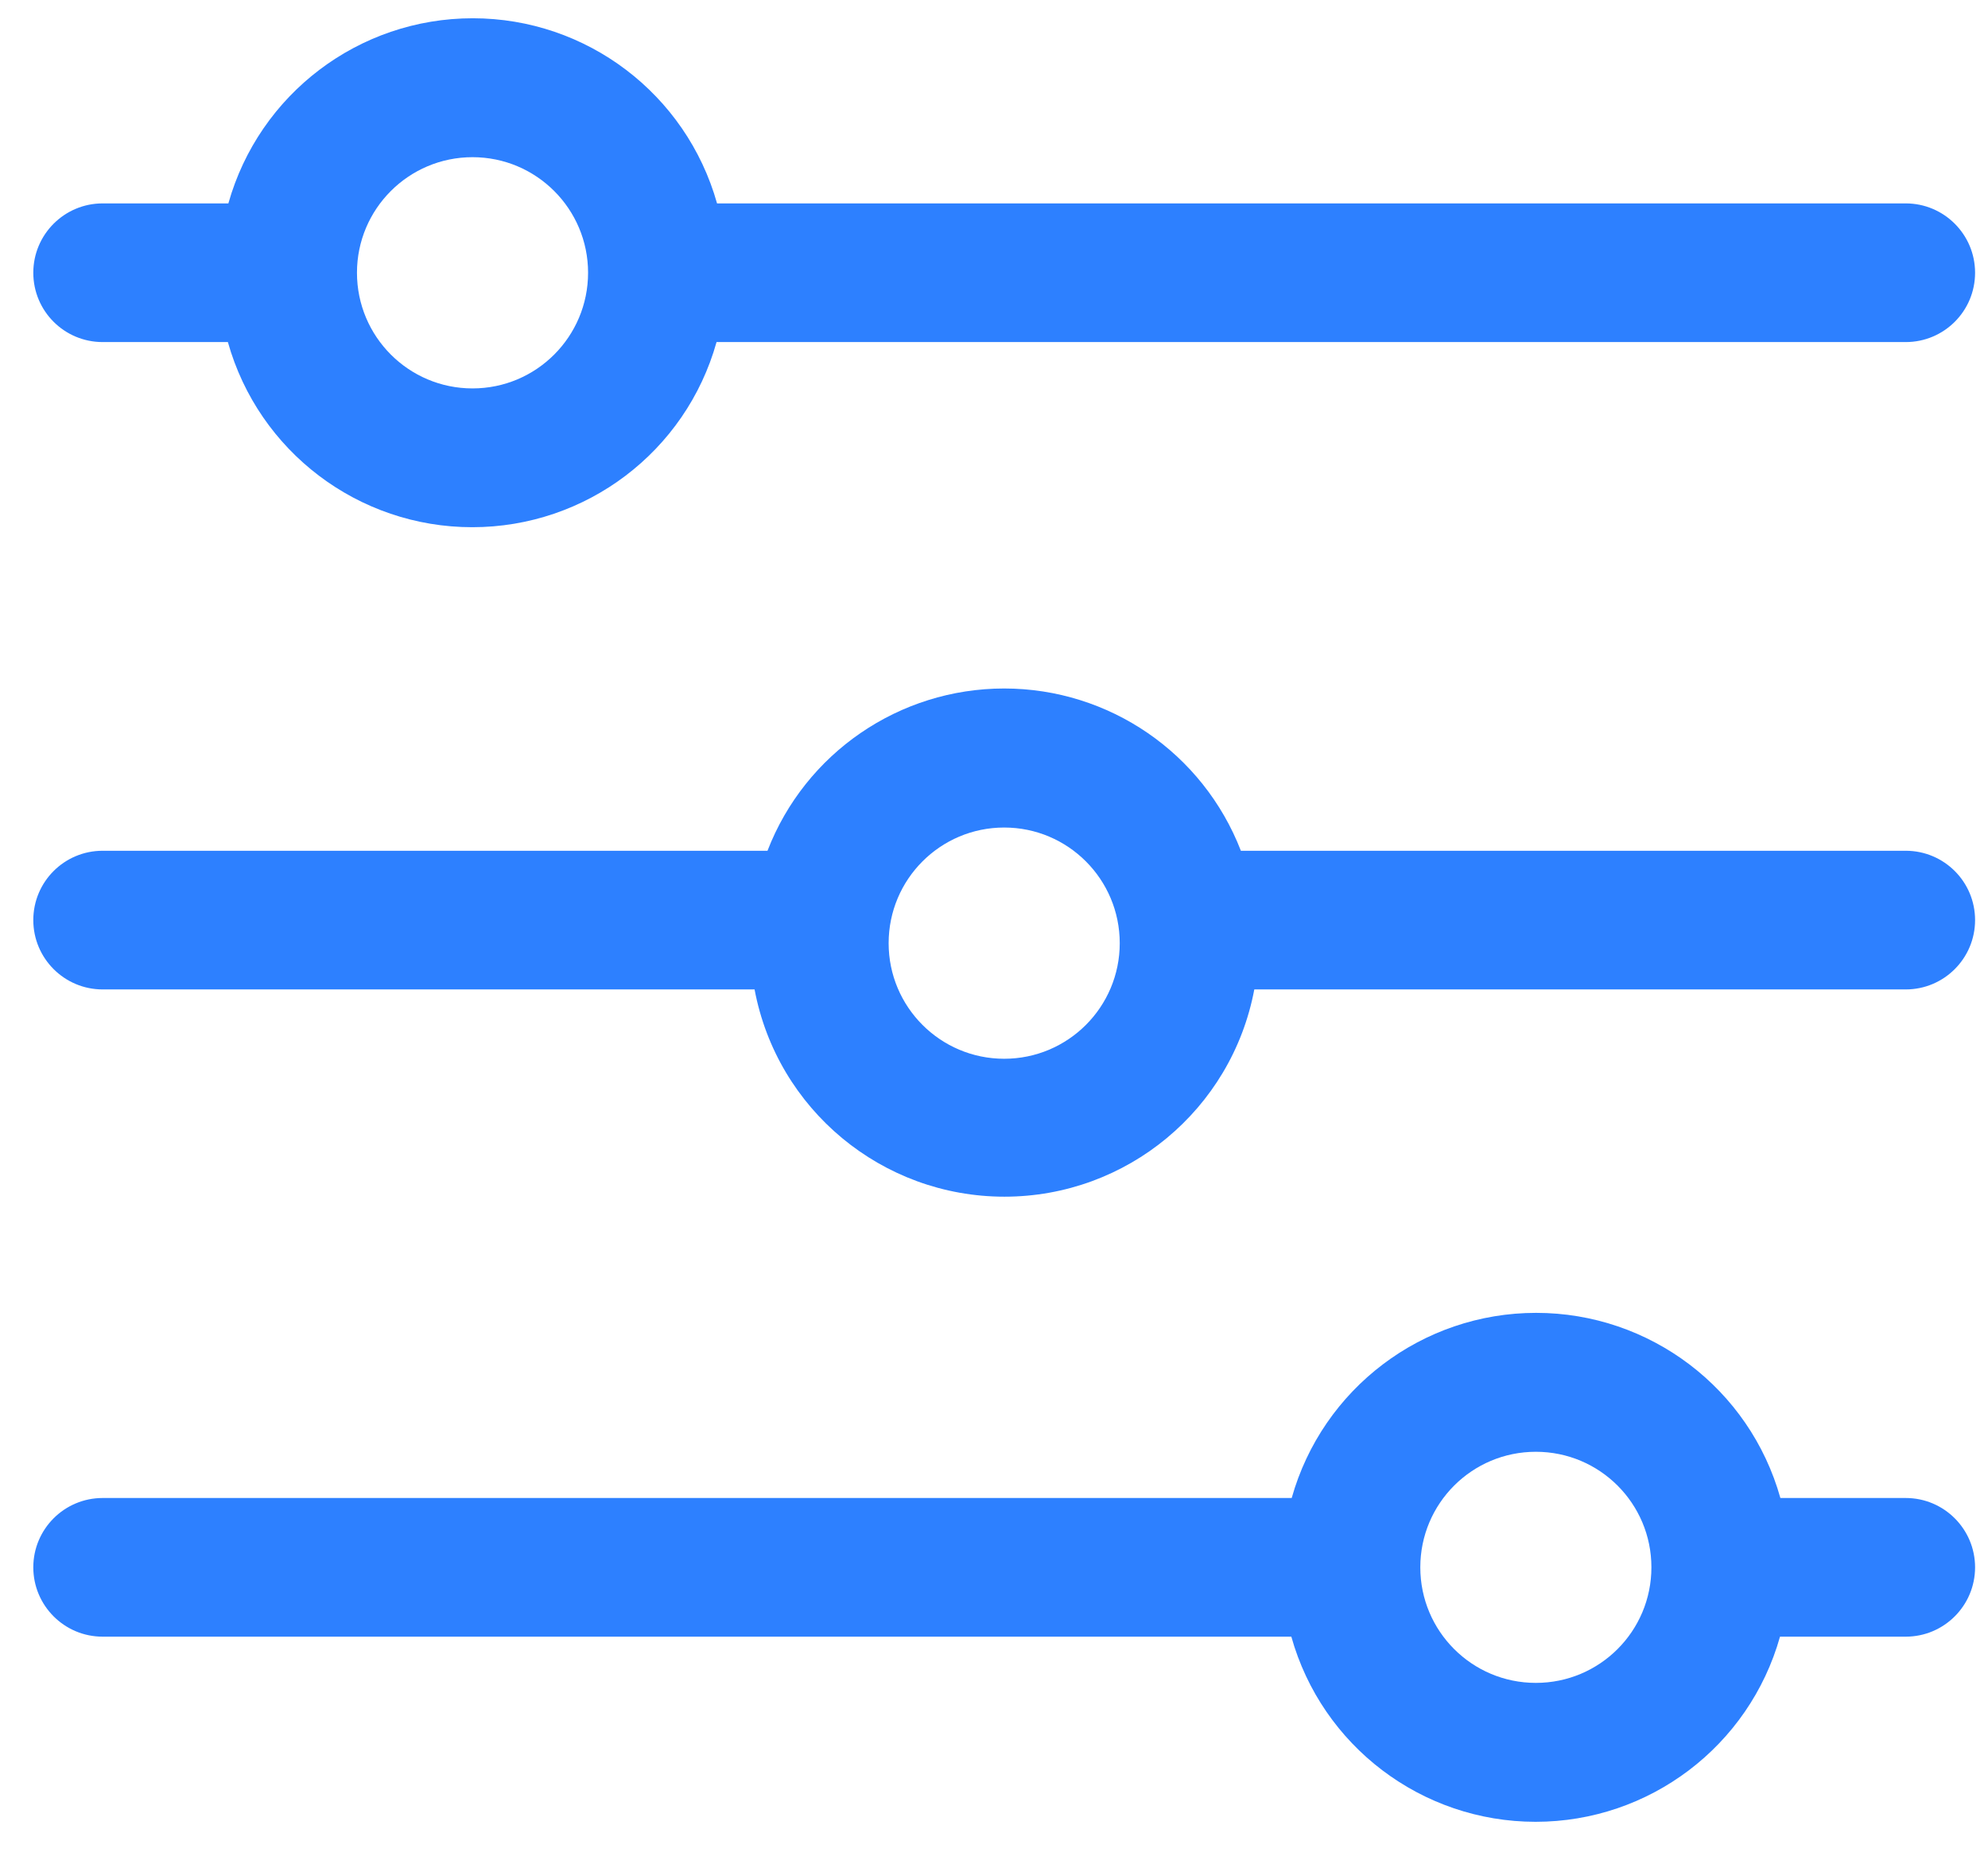
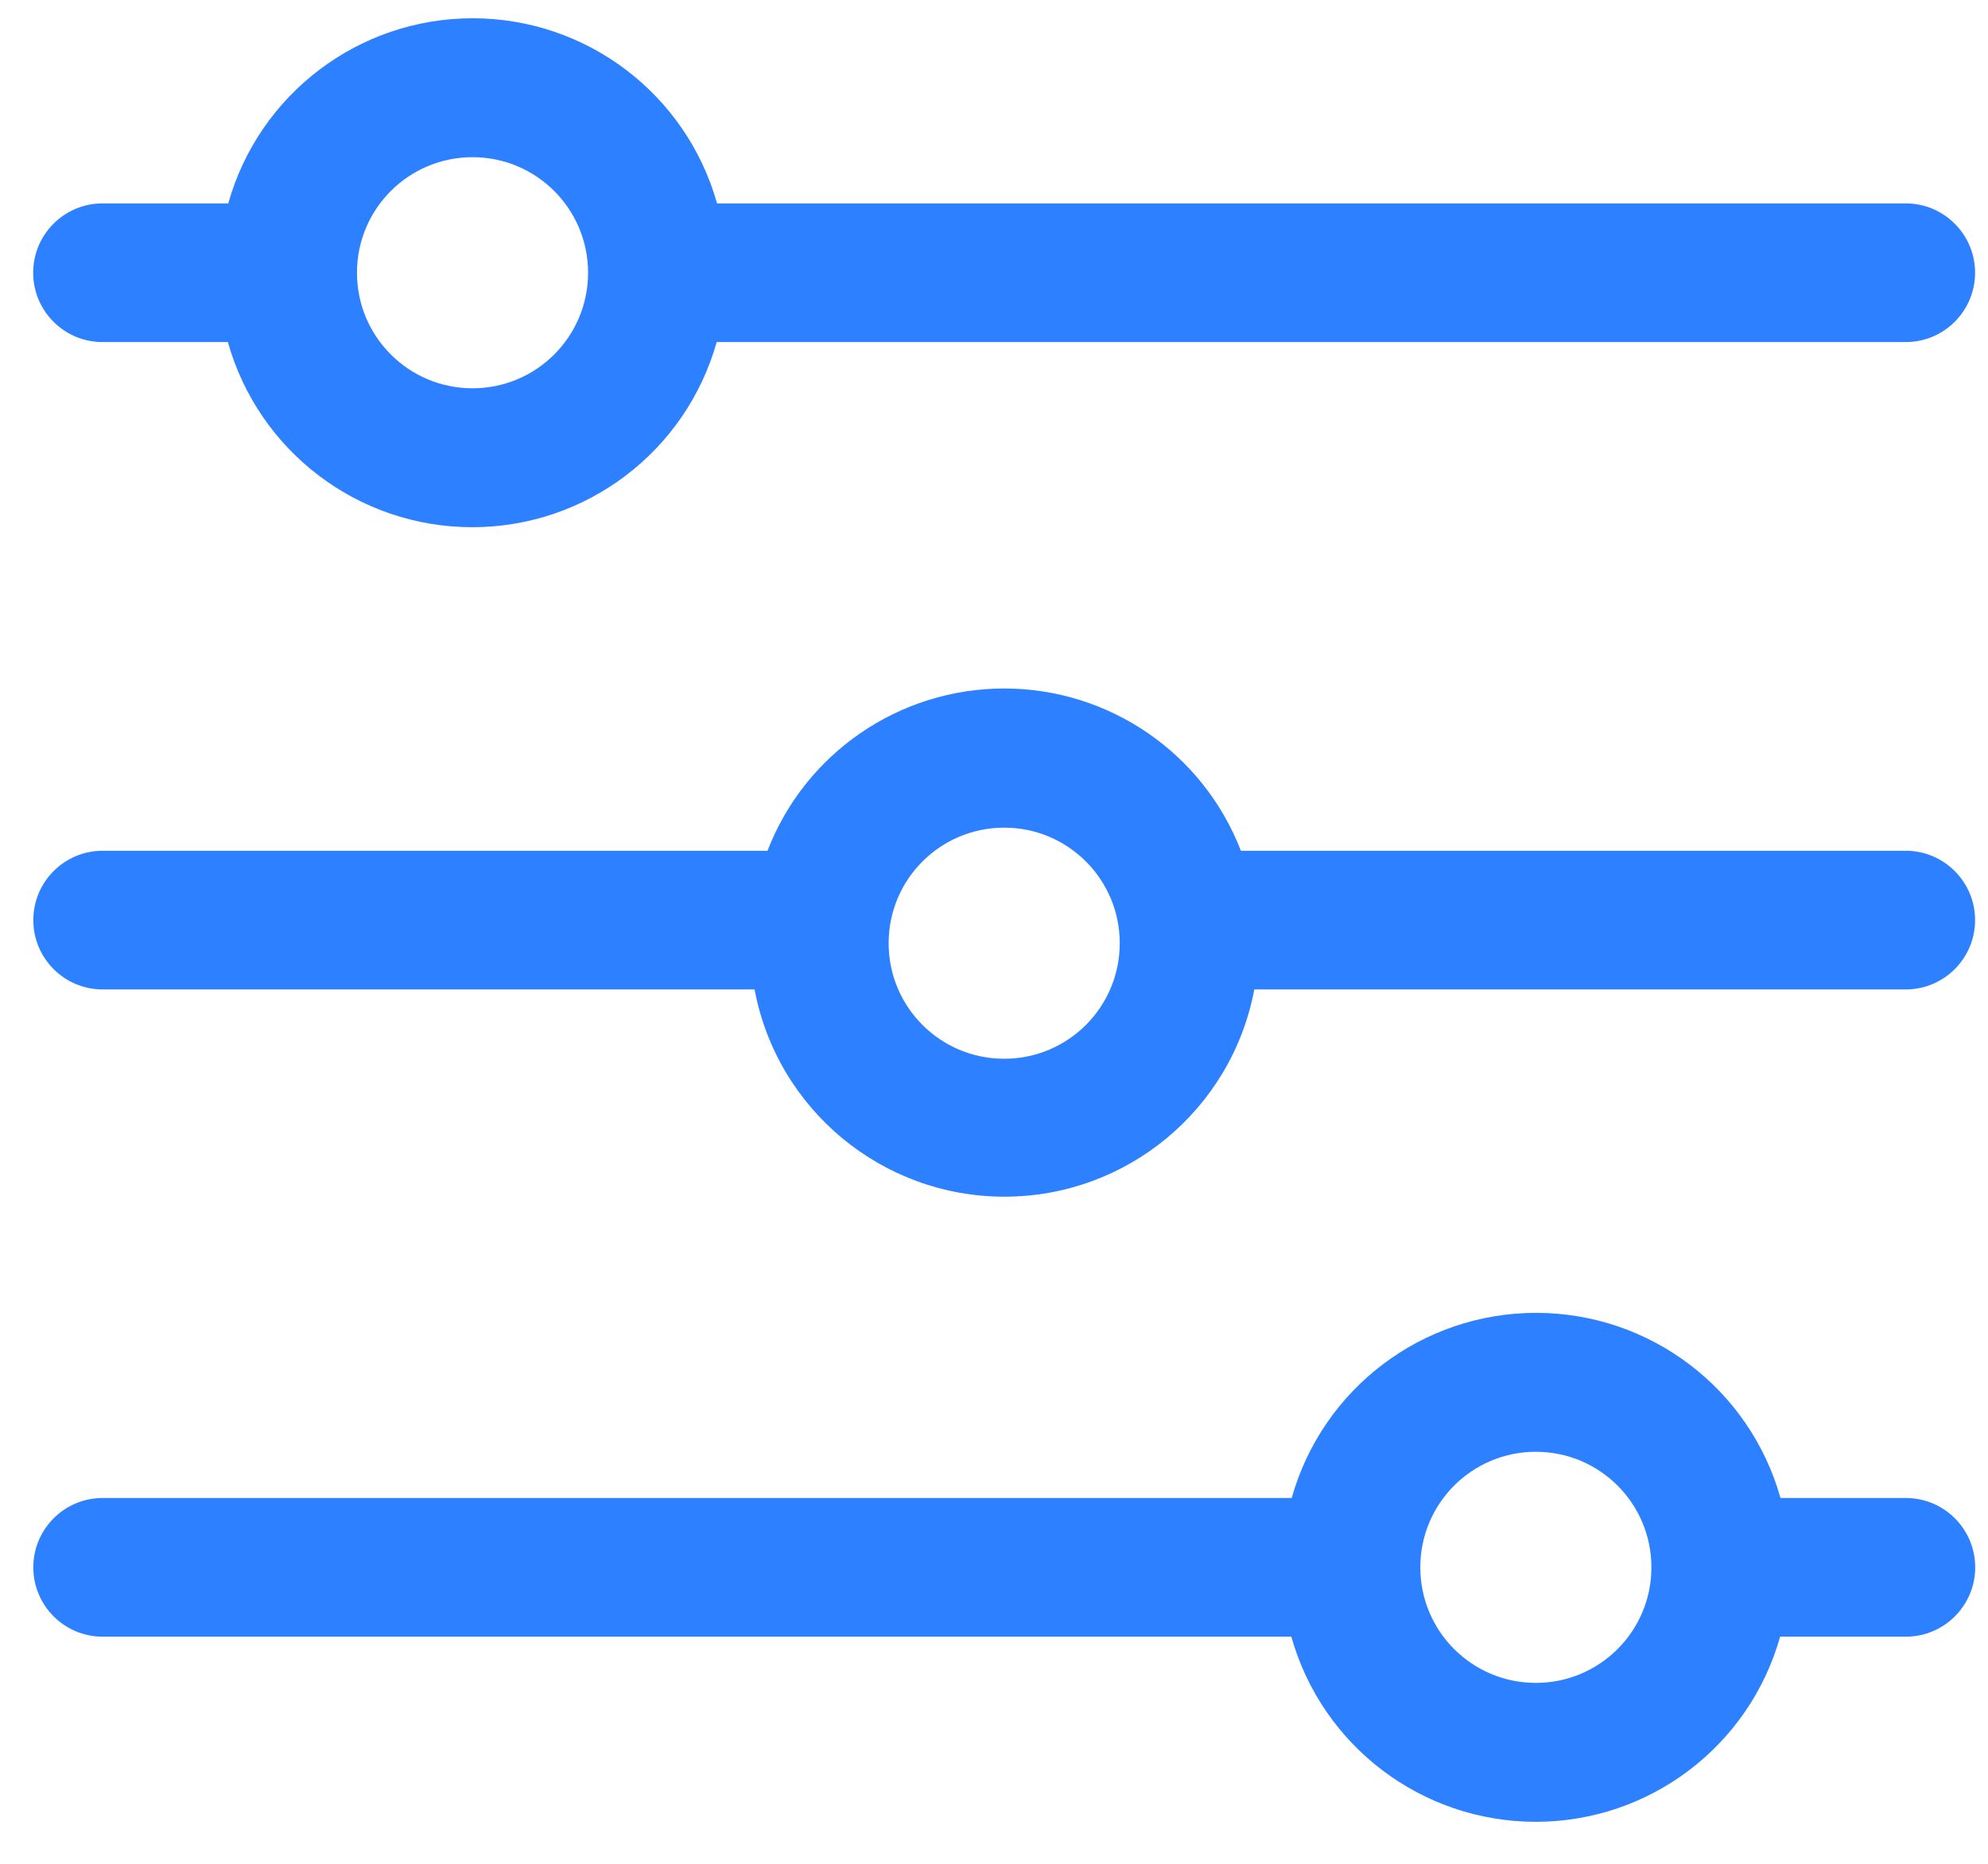
- <svg xmlns="http://www.w3.org/2000/svg" width="16px" height="15px" viewBox="0 0 16 15" version="1.1">
-   <g id="Page-1" stroke="none" stroke-width="1" fill="none" fill-rule="evenodd">
-     <g id="MARKET-BASE-1-v0_1-(Not-login)-(Tablet)" transform="translate(-533, -138)" fill="#2D80FF">
-       <g id="Group-7" transform="translate(32, 125)">
-         <g id="Group-11" transform="translate(489, 0)">
-           <g id="Filter-2" transform="translate(12, 13)">
-             <path d="M0.826,2.753 L1.834,2.753 C2.082,3.635 2.886,4.243 3.801,4.243 C4.716,4.243 5.52,3.635 5.767,2.753 L15.338,2.753 C15.646,2.753 15.896,2.504 15.896,2.195 C15.896,1.887 15.646,1.637 15.338,1.637 L5.771,1.637 C5.523,0.756 4.72,0.147 3.805,0.147 C2.889,0.147 2.086,0.756 1.838,1.637 L0.826,1.637 C0.518,1.637 0.268,1.887 0.268,2.195 C0.268,2.504 0.518,2.753 0.826,2.753 Z M3.803,1.265 C4.317,1.265 4.733,1.682 4.733,2.195 C4.733,2.709 4.317,3.126 3.803,3.126 C3.289,3.126 2.873,2.709 2.873,2.195 C2.873,1.682 3.289,1.265 3.803,1.265 Z" id="Shape" />
-             <path d="M15.338,6.847 L9.987,6.847 C9.682,6.06 8.926,5.541 8.082,5.541 C7.238,5.541 6.481,6.06 6.177,6.847 L0.826,6.847 C0.518,6.847 0.268,7.096 0.268,7.405 C0.268,7.713 0.518,7.963 0.826,7.963 L6.073,7.963 C6.255,8.93 7.1,9.631 8.084,9.631 C9.068,9.631 9.913,8.93 10.095,7.963 L15.338,7.963 C15.646,7.963 15.896,7.713 15.896,7.405 C15.896,7.096 15.646,6.847 15.338,6.847 Z M8.082,8.521 C7.568,8.521 7.152,8.104 7.152,7.591 C7.152,7.077 7.568,6.66 8.082,6.66 C8.596,6.66 9.012,7.077 9.012,7.591 C9.012,8.104 8.596,8.521 8.082,8.521 Z" id="Shape" />
-             <path d="M15.338,12.056 L14.329,12.056 C14.082,11.175 13.278,10.566 12.363,10.566 C11.448,10.566 10.644,11.175 10.396,12.056 L0.826,12.056 C0.518,12.056 0.268,12.306 0.268,12.614 C0.268,12.922 0.518,13.172 0.826,13.172 L10.393,13.172 C10.64,14.053 11.444,14.662 12.359,14.662 C13.274,14.662 14.078,14.053 14.326,13.172 L15.338,13.172 C15.646,13.172 15.896,12.922 15.896,12.614 C15.896,12.306 15.646,12.056 15.338,12.056 Z M12.361,13.544 C11.847,13.544 11.431,13.128 11.431,12.614 C11.431,12.1 11.847,11.684 12.361,11.684 C12.875,11.684 13.291,12.1 13.291,12.614 C13.291,13.128 12.875,13.544 12.361,13.544 Z" id="Shape" />
-           </g>
-         </g>
-       </g>
-     </g>
+ <svg xmlns="http://www.w3.org/2000/svg" height="15" viewBox="0 0 16 15" width="16">
+   <g fill="#2d80ff" fill-rule="evenodd">
+     <path d="m.826 2.753h1.008c.248.881 1.051 1.49 1.967 1.49s1.719-.609 1.967-1.49h9.57c.308 0 .558-.25.558-.558 0-.308-.25-.558-.558-.558h-9.567c-.248-.881-1.051-1.49-1.967-1.49s-1.719.609-1.967 1.49h-1.012c-.308 0-.558.25-.558.558 0 .308.25.558.558.558zm2.977-1.488c.514 0 .93.416.93.93 0 .514-.416.93-.93.93-.514 0-.93-.416-.93-.93 0-.514.416-.93.93-.93z" />
+     <path d="m15.338 6.847h-5.351c-.304-.787-1.061-1.306-1.905-1.306-.844 0-1.601.519-1.905 1.306h-5.351c-.308 0-.558.25-.558.558 0 .308.25.558.558.558h5.247c.182.967 1.027 1.668 2.011 1.668s1.829-.701 2.011-1.668h5.243c.308 0 .558-.25.558-.558 0-.308-.25-.558-.558-.558zm-7.256 1.674c-.514 0-.93-.416-.93-.93 0-.514.416-.93.93-.93.514 0 .93.416.93.93 0 .514-.416.93-.93.93z" />
+     <path d="m15.338 12.056h-1.008c-.248-.881-1.051-1.49-1.967-1.49s-1.719.609-1.967 1.49h-9.57c-.308 0-.558.25-.558.558 0 .308.25.558.558.558h9.567c.248.881 1.051 1.49 1.967 1.49s1.719-.609 1.967-1.49h1.012c.308 0 .558-.25.558-.558 0-.308-.25-.558-.558-.558zm-2.977 1.488c-.514 0-.93-.416-.93-.93 0-.514.416-.93.93-.93.514 0 .93.416.93.93 0 .514-.416.93-.93.93z" />
  </g>
</svg>
